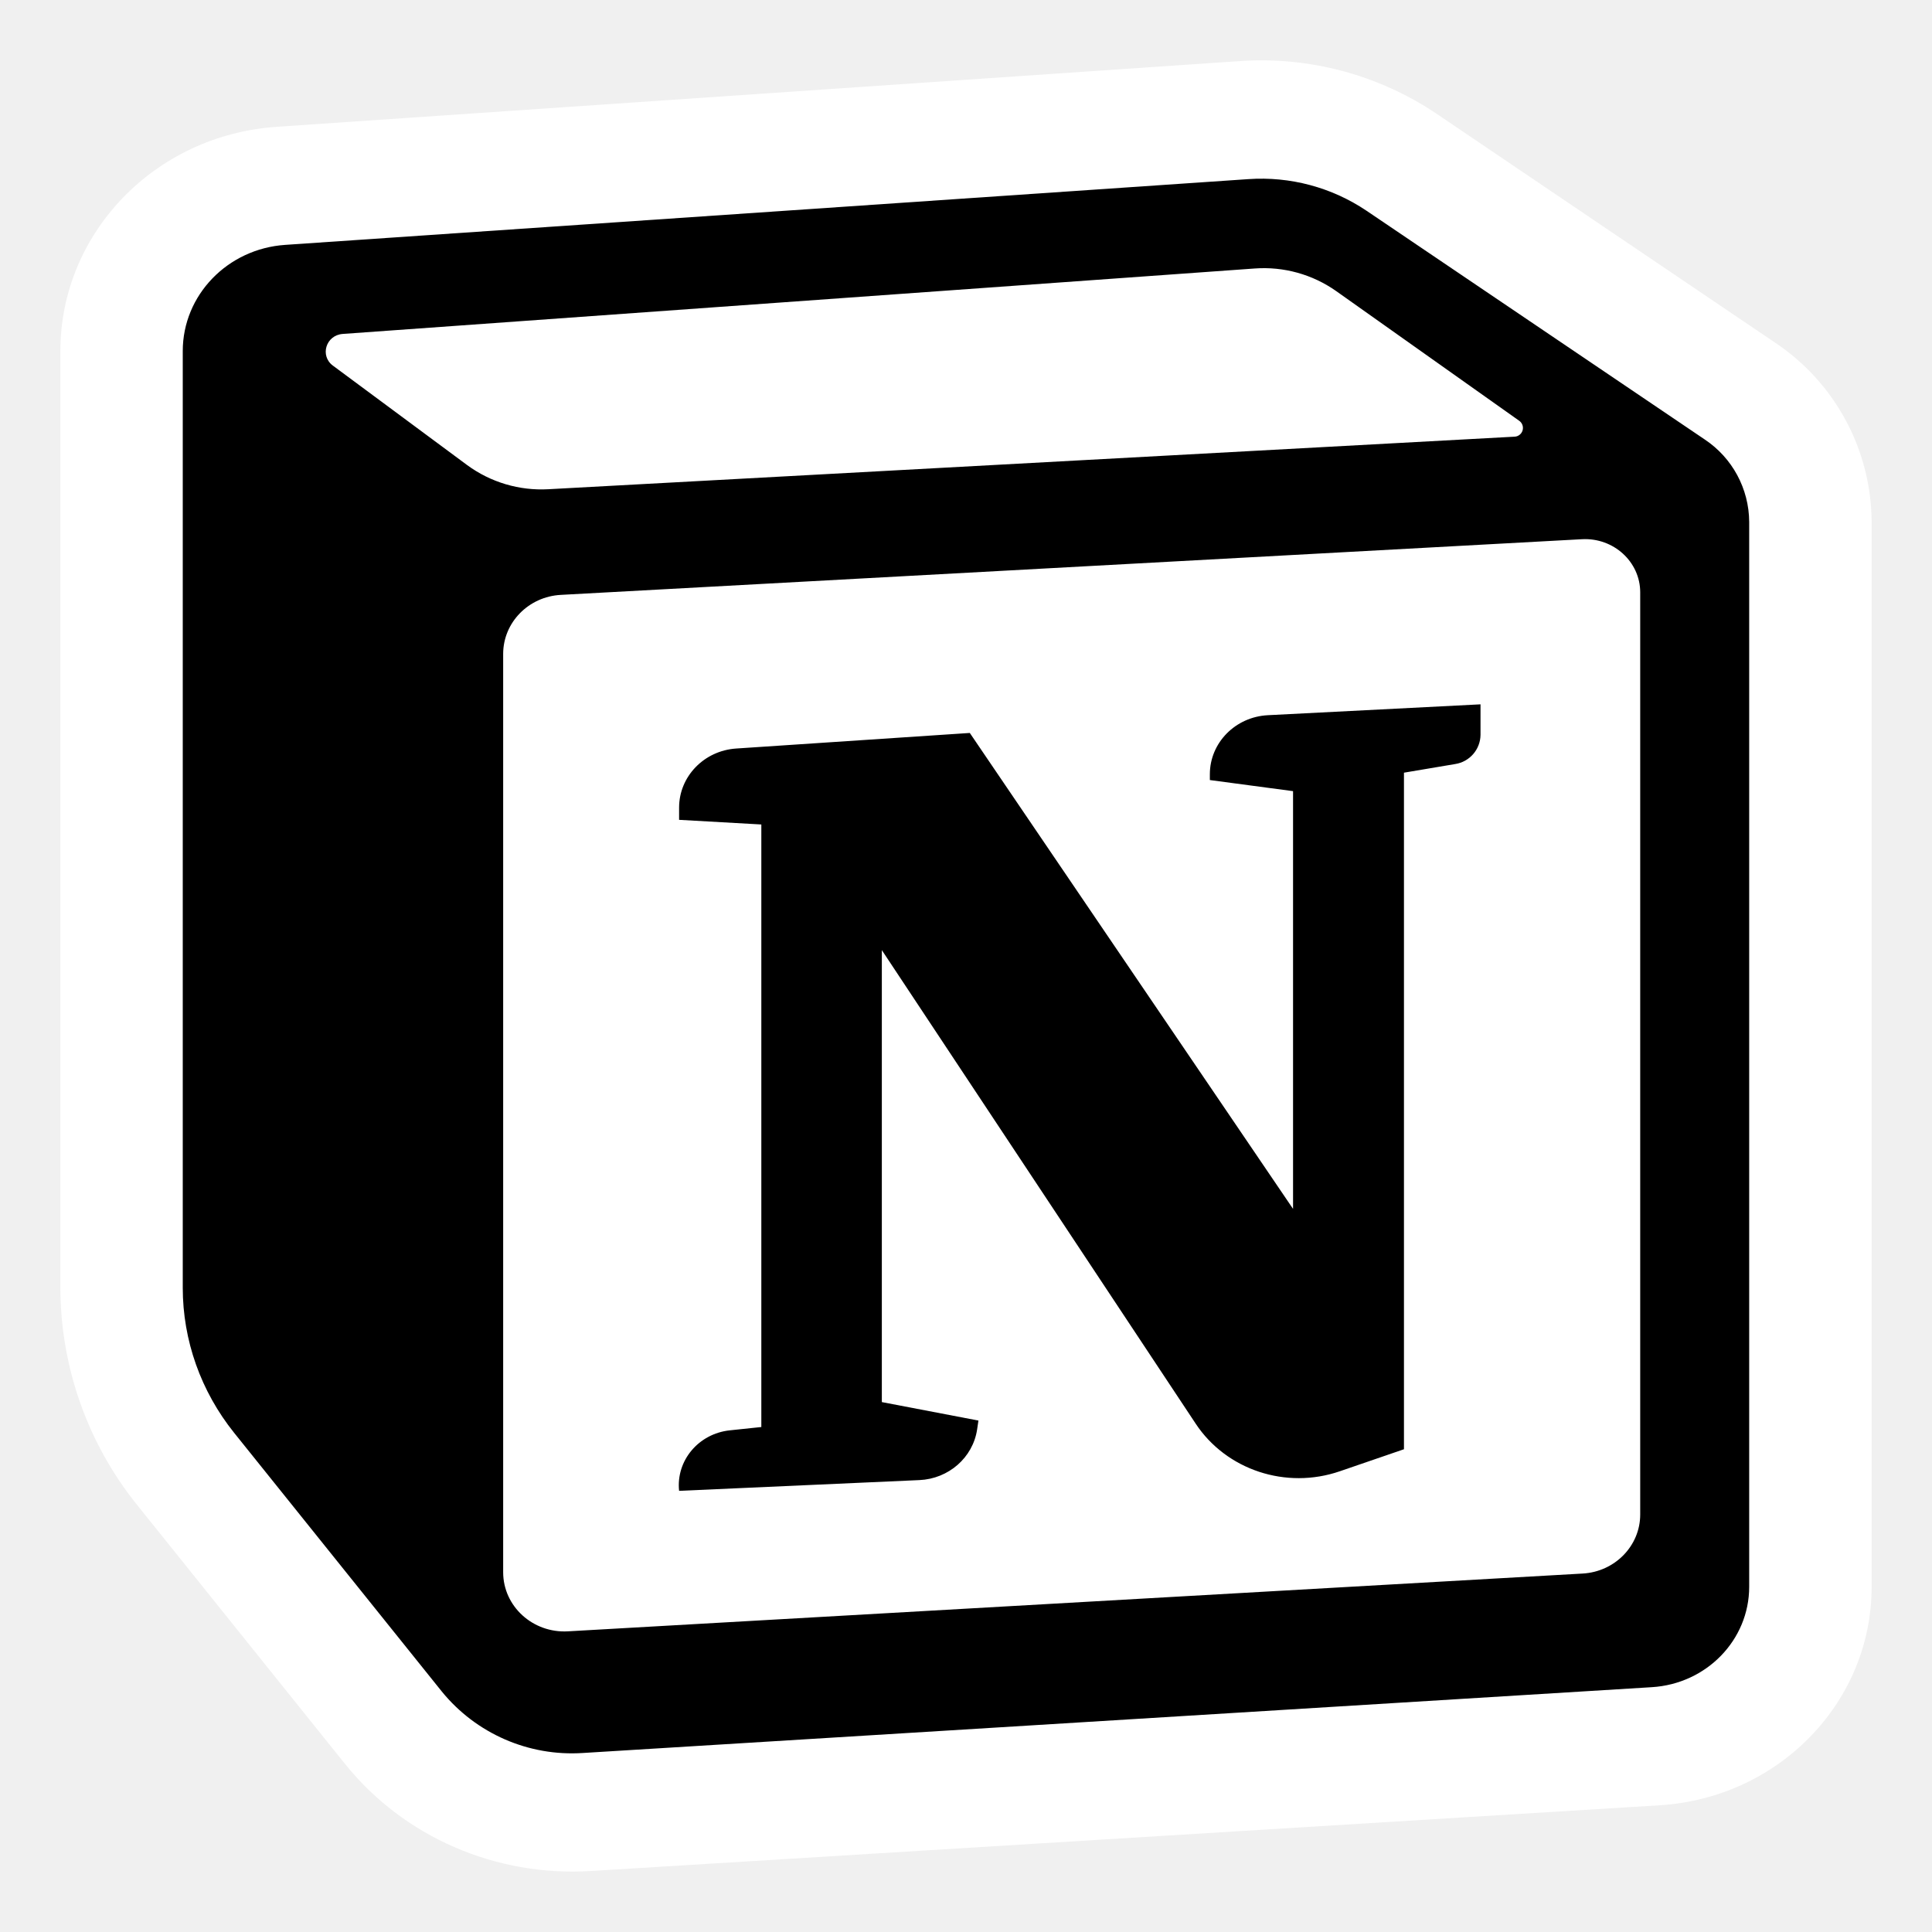
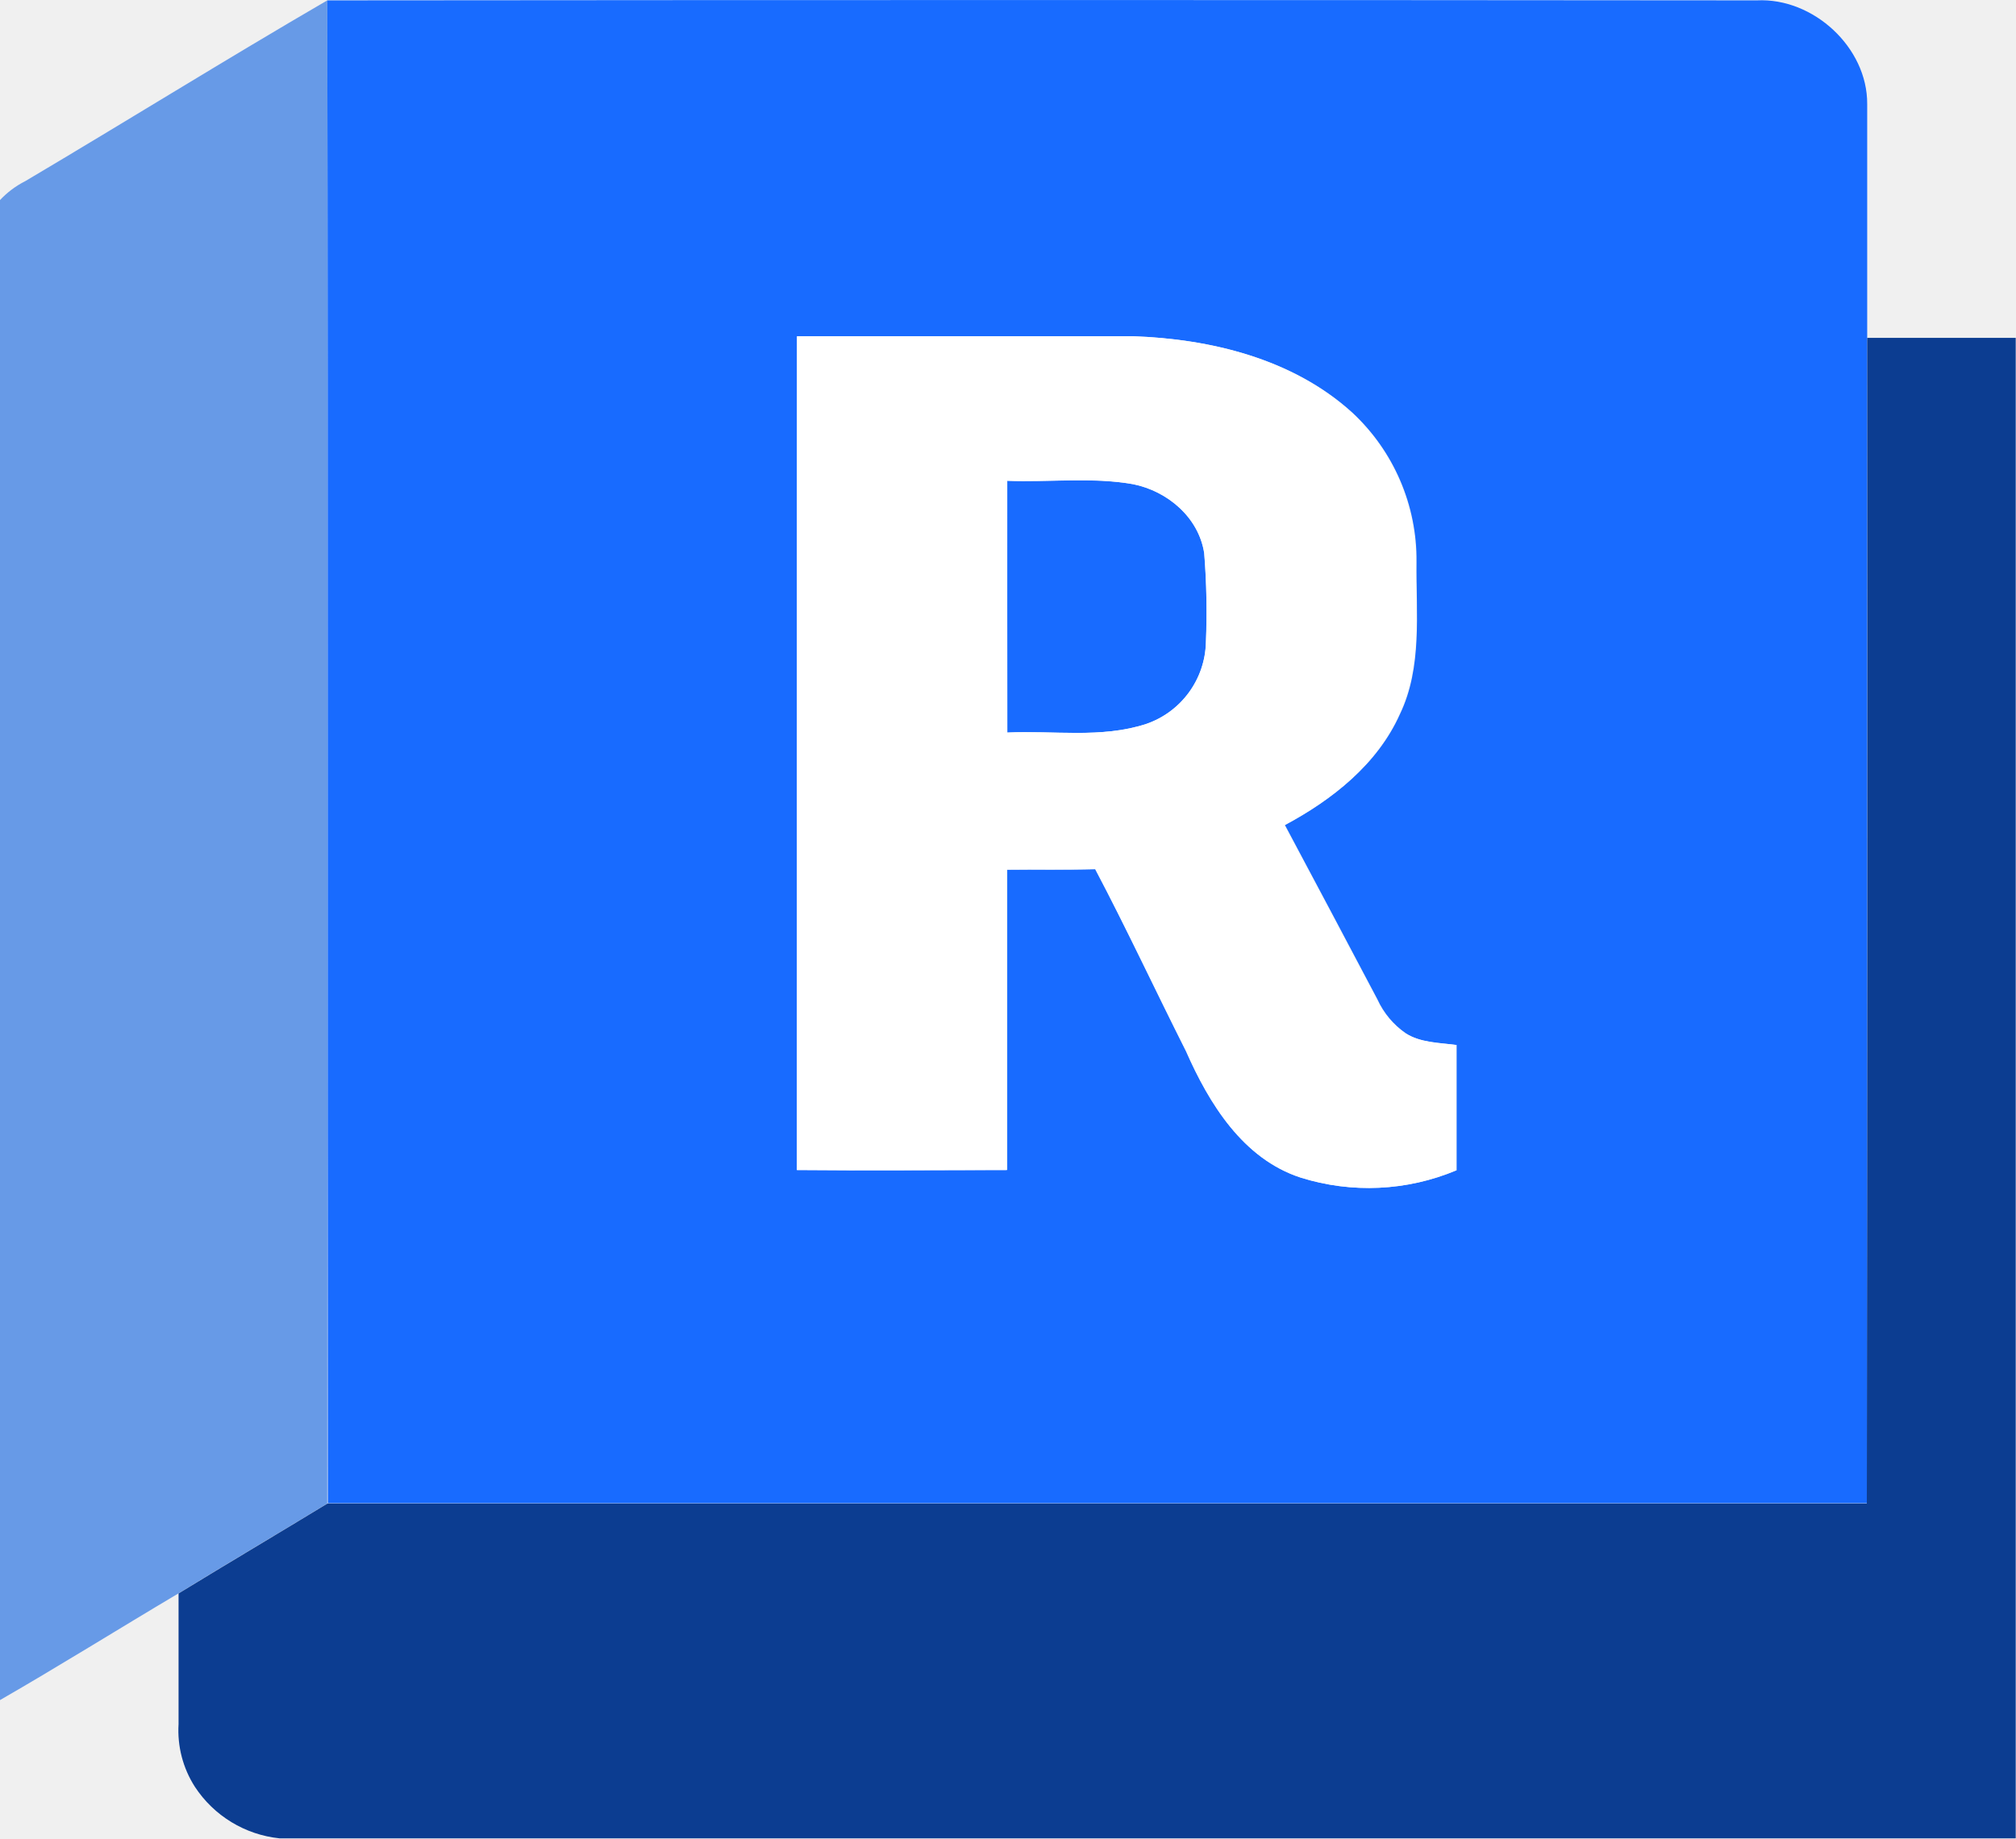
- <svg xmlns="http://www.w3.org/2000/svg" fill="none" viewBox="0 0 32 32">
-   <path fill="#fff" fill-rule="evenodd" d="M5.716 29.218l-3.44-4.285A5.753 5.753 0 011 21.33V5.815c0-1.954 1.564-3.576 3.58-3.714l15.952-1.089a5.2 5.2 0 013.263.873l5.604 3.789A3.59 3.59 0 0131 8.644v17.64c0 1.912-1.537 3.495-3.512 3.617L9.783 30.99c-1.576.097-3.099-.567-4.067-1.773z" clip-rule="evenodd" />
-   <path fill="#000" d="M11.248 13.579v-.203c0-.515.413-.942.944-.978l3.871-.258 5.354 7.883v-6.919l-1.378-.184v-.096c0-.521.422-.95.96-.978l3.523-.18v.506a.495.495 0 01-.42.483l-.848.143v11.206l-1.063.365c-.89.306-1.879-.021-2.387-.789l-5.198-7.843v7.486l1.6.306-.022.148c-.07.465-.472.817-.957.838l-3.979.178c-.053-.5.322-.947.839-1.002l.523-.055v-9.98l-1.362-.077z" />
-   <path fill="#000" fill-rule="evenodd" d="M20.675 2.967L4.723 4.056c-.955.065-1.696.833-1.696 1.759V21.33c0 .87.3 1.715.851 2.402l3.44 4.285a2.778 2.778 0 002.336 1.018l17.705-1.09c.907-.055 1.613-.783 1.613-1.662V8.644a1.65 1.65 0 00-.735-1.364l-5.604-3.79a3.12 3.12 0 00-1.958-.523zm-15.16 3.09c-.222-.164-.117-.506.162-.526l15.105-1.084a2.08 2.08 0 011.349.374l3.03 2.147a.145.145 0 01-.08.265l-15.997.87a2.076 2.076 0 01-1.347-.4L5.514 6.056zm2.819 4.774c0-.52.42-.95.956-.978l16.913-.922c.523-.028.964.374.964.88v15.274c0 .519-.419.948-.954.978l-16.806.957c-.582.033-1.073-.415-1.073-.979v-15.21z" clip-rule="evenodd" />
+ <svg xmlns="http://www.w3.org/2000/svg" id="Layer_1" data-name="Layer 1" width="214.06" height="195.24" viewBox="0 0 214.06 195.24">
+   <path d="M279.65,305.62c10.72-6.35,21.31-12.94,32.07-19.2.1,53.21,0,106.42,0,159.64-5.26,3.2-10.56,6.33-15.81,9.55-6.34,3.76-12.6,7.68-19,11.36V307.69A9.68,9.68,0,0,1,279.65,305.62Z" transform="translate(-276.97 -286.38)" style="fill:#679ae7" />
+   <path d="M311.72,286.42q75.89-.07,151.79,0c6-.3,11.75,5,11.72,11,0,8.27,0,16.55,0,24.82q0,61.89,0,123.79-81.72,0-163.45,0C311.72,392.84,311.82,339.63,311.72,286.42Zm49.86,124.22c7.44.07,14.89,0,22.34,0q0-16,0-31.9c3.13,0,6.26,0,9.39-.05,3.34,6.37,6.4,12.9,9.64,19.33,2.44,5.58,6,11.41,12.15,13.42a24.06,24.06,0,0,0,16.54-.77c0-4.44,0-8.88,0-13.31-1.83-.23-3.81-.2-5.41-1.25a8.82,8.82,0,0,1-3-3.59q-4.89-9.27-9.82-18.51c5-2.68,9.81-6.44,12.2-11.77,2.41-5,1.71-10.77,1.77-16.18a21.37,21.37,0,0,0-6.84-15.88c-6.28-5.69-15-7.81-23.25-8.09-11.88,0-23.77,0-35.65,0C361.55,351.6,361.62,381.13,361.58,410.64Z" transform="translate(-276.97 -286.38)" style="fill:#186bff" />
+   <path d="M383.92,337.44c4.45.17,9-.39,13.36.36,3.66.73,7,3.53,7.56,7.33a78.09,78.09,0,0,1,.18,9.47,9.4,9.4,0,0,1-6.35,8.67c-4.75,1.55-9.83.67-14.74.91Q383.91,350.82,383.92,337.44Z" transform="translate(-276.97 -286.38)" style="fill:#186bff" />
+   <path d="M361.58,410.64c0-29.52,0-59,0-88.55,11.88,0,23.77,0,35.65,0,8.28.29,17,2.41,23.25,8.09a21.37,21.37,0,0,1,6.84,15.88c-.05,5.41.64,11.14-1.77,16.18-2.39,5.33-7.16,9.09-12.2,11.77q4.92,9.24,9.82,18.51a8.82,8.82,0,0,0,3,3.59c1.6,1,3.59,1,5.41,1.25,0,4.44,0,8.88,0,13.31a24.06,24.06,0,0,1-16.54.77c-6.1-2-9.7-7.85-12.15-13.42-3.24-6.43-6.3-13-9.64-19.33-3.13.1-6.26,0-9.39.05q0,16,0,31.9C376.47,410.65,369,410.71,361.58,410.64Zm22.34-73.2q0,13.37,0,26.74c4.9-.23,10,.64,14.74-.91a9.4,9.4,0,0,0,6.35-8.67,78.09,78.09,0,0,0-.18-9.47c-.59-3.8-3.9-6.6-7.56-7.33C392.88,337,388.37,337.62,383.92,337.44Z" transform="translate(-276.97 -286.38)" style="fill:#fff" />
+   <path d="M475.23,322.26H491q0,79.68,0,159.36H306.66a12.27,12.27,0,0,1-9-5.48,11.09,11.09,0,0,1-1.73-6.66c0-4.62,0-9.25,0-13.87,5.25-3.21,10.55-6.35,15.81-9.55q81.73,0,163.45,0Q475.27,384.16,475.23,322.26Z" transform="translate(-276.97 -286.38)" style="fill:#0c3d91" />
</svg>
